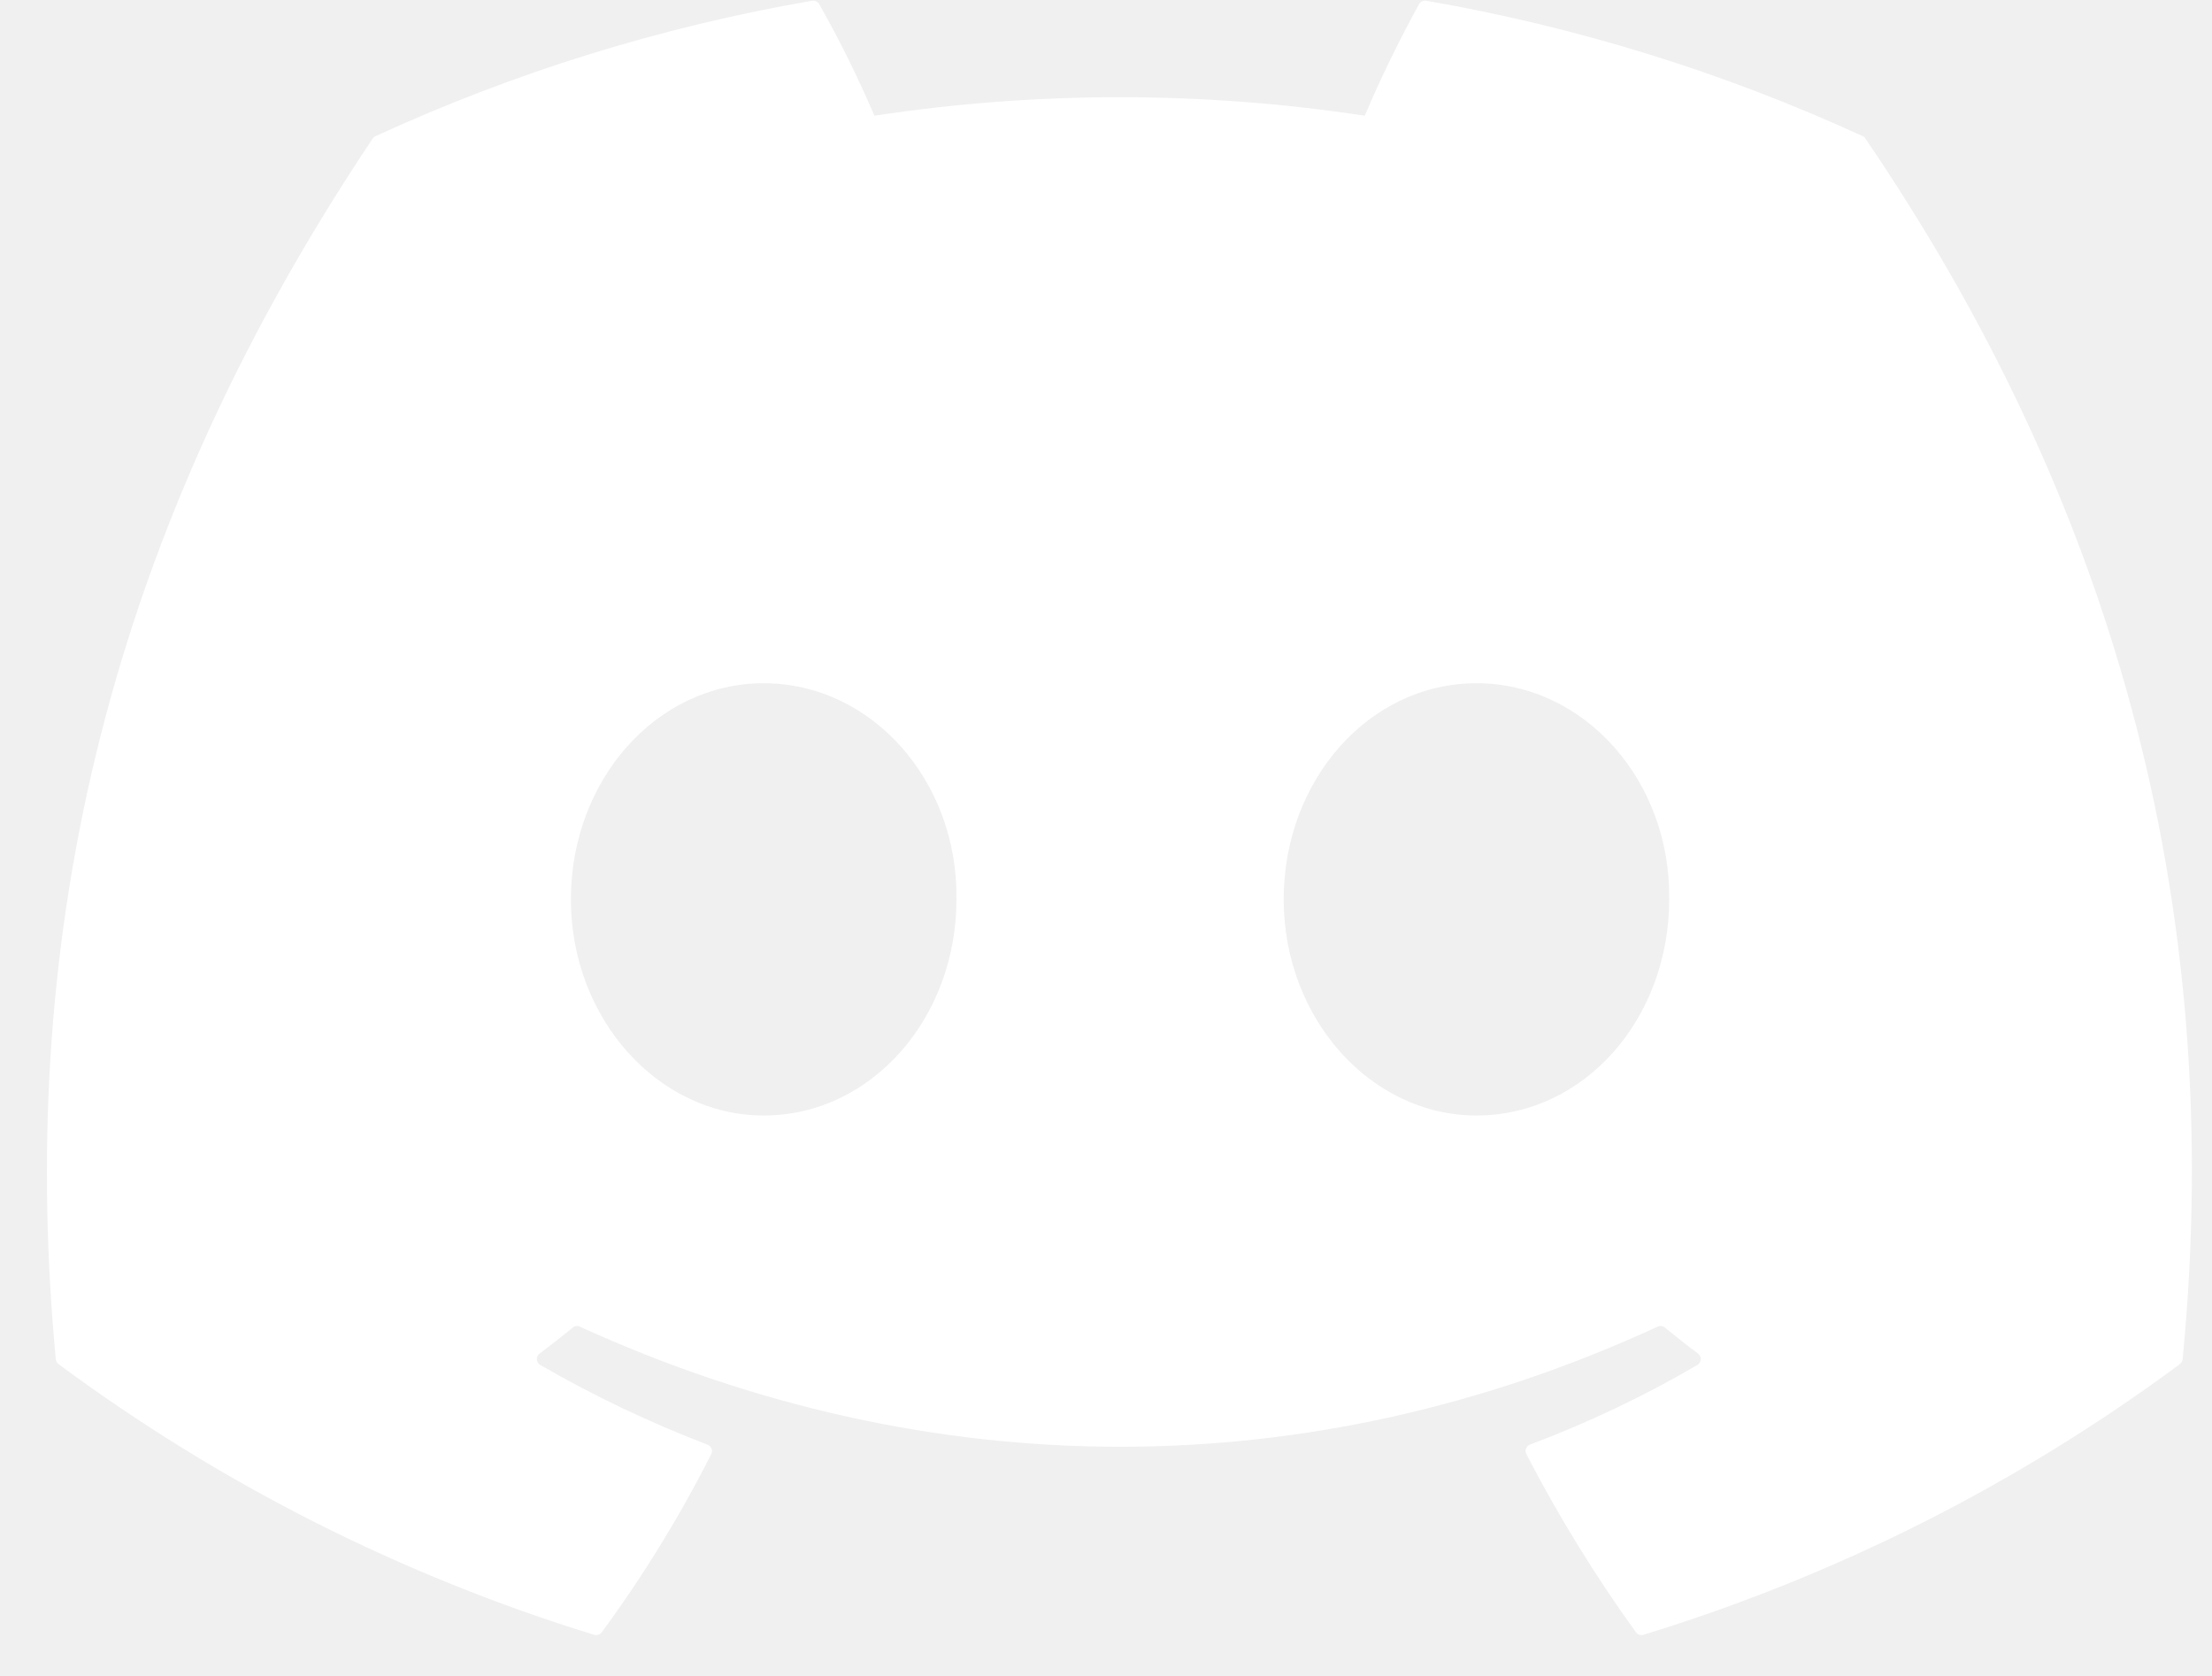
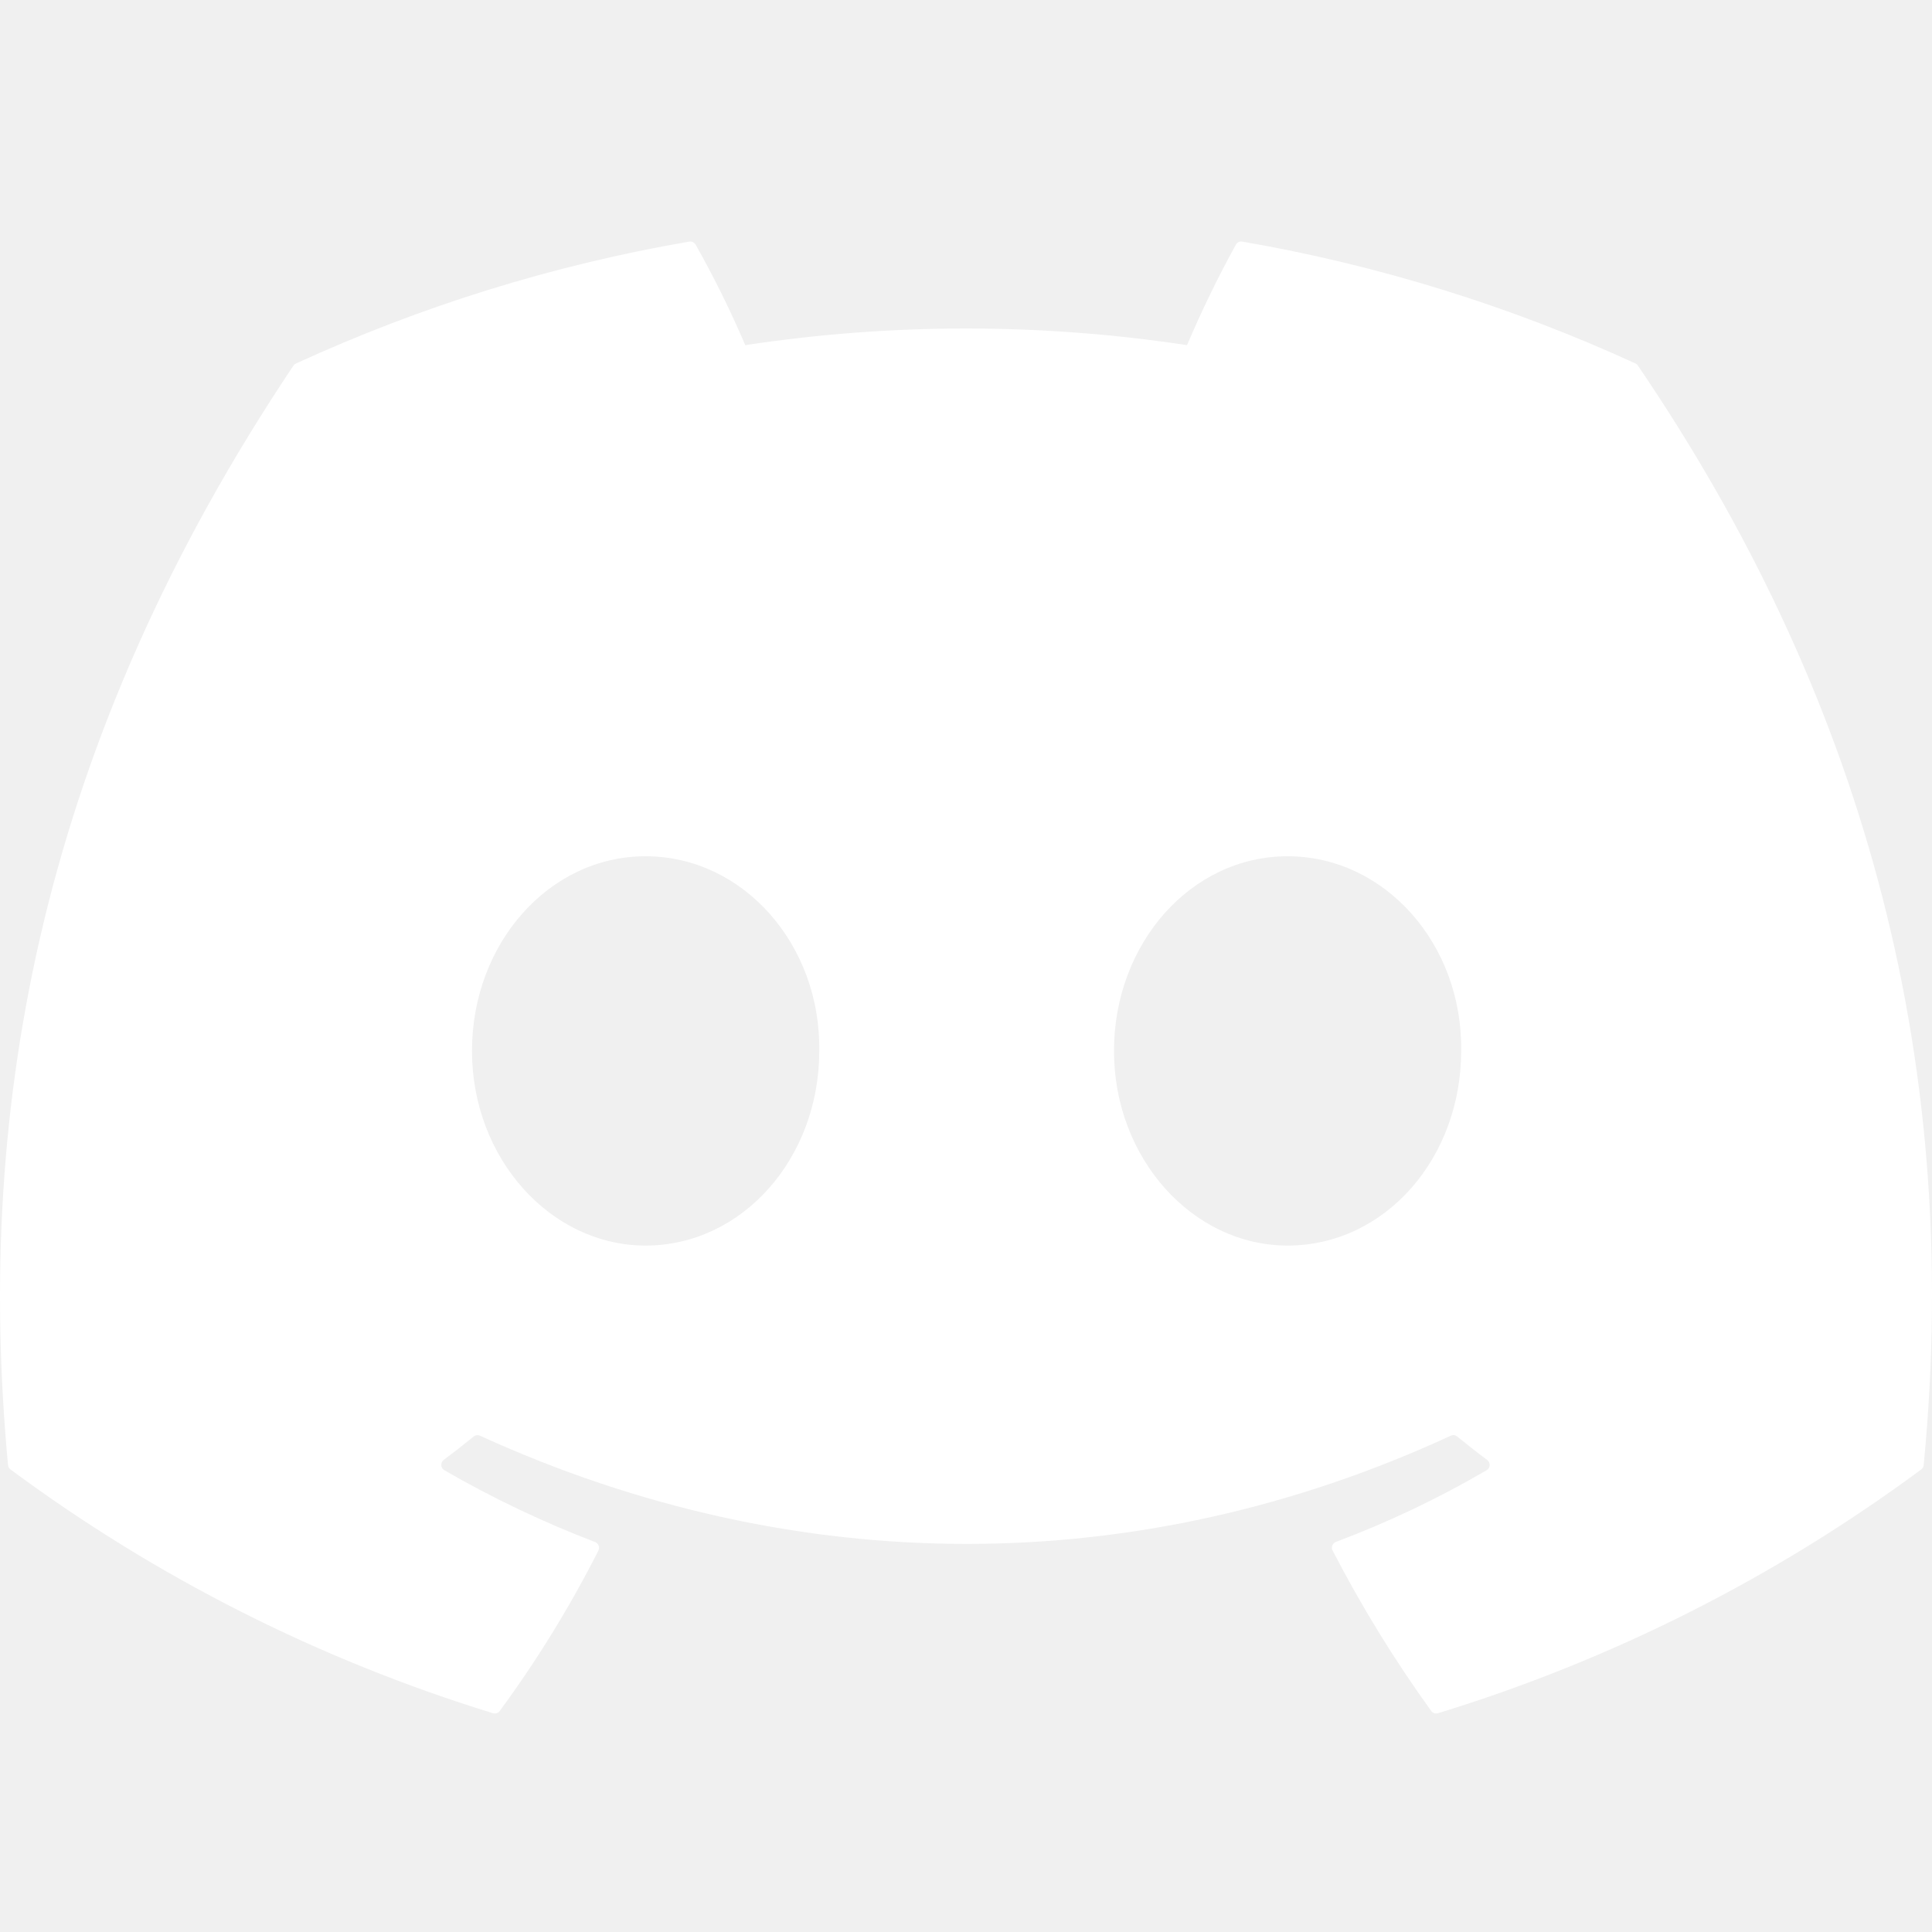
- <svg xmlns="http://www.w3.org/2000/svg" width="33" height="25" viewBox="0 0 33 25" fill="none">
-   <path d="M27.831 2.069C27.822 2.051 27.807 2.038 27.789 2.031C25.715 1.079 23.525 0.4 21.276 0.011C21.255 0.007 21.234 0.01 21.215 0.019C21.197 0.028 21.181 0.042 21.171 0.061C20.873 0.602 20.602 1.158 20.36 1.726C17.936 1.358 15.469 1.358 13.045 1.726C12.801 1.156 12.526 0.6 12.221 0.061C12.21 0.043 12.195 0.029 12.176 0.02C12.158 0.011 12.137 0.008 12.116 0.011C9.867 0.399 7.677 1.078 5.603 2.031C5.585 2.038 5.57 2.051 5.56 2.067C1.411 8.263 0.275 14.306 0.832 20.274C0.834 20.288 0.838 20.303 0.845 20.315C0.853 20.328 0.862 20.34 0.874 20.349C3.289 22.137 5.991 23.503 8.864 24.386C8.885 24.392 8.906 24.392 8.926 24.385C8.946 24.379 8.964 24.366 8.977 24.349C9.594 23.51 10.14 22.621 10.611 21.691C10.618 21.678 10.621 21.665 10.622 21.65C10.623 21.636 10.62 21.622 10.615 21.608C10.61 21.595 10.602 21.583 10.592 21.573C10.582 21.563 10.569 21.555 10.556 21.55C9.694 21.221 8.859 20.823 8.06 20.361C8.045 20.353 8.033 20.341 8.024 20.326C8.015 20.312 8.01 20.296 8.009 20.279C8.008 20.262 8.011 20.245 8.018 20.23C8.025 20.215 8.036 20.201 8.05 20.191C8.217 20.065 8.385 19.935 8.545 19.803C8.559 19.791 8.577 19.783 8.595 19.781C8.613 19.778 8.632 19.781 8.649 19.789C13.886 22.179 19.555 22.179 24.73 19.789C24.747 19.781 24.766 19.778 24.785 19.78C24.803 19.782 24.821 19.79 24.835 19.801C24.995 19.933 25.163 20.065 25.332 20.191C25.346 20.201 25.356 20.214 25.363 20.23C25.371 20.245 25.374 20.262 25.373 20.278C25.372 20.295 25.367 20.312 25.358 20.326C25.35 20.34 25.338 20.352 25.323 20.361C24.526 20.827 23.69 21.224 22.826 21.549C22.812 21.554 22.8 21.562 22.79 21.572C22.78 21.582 22.772 21.595 22.767 21.608C22.762 21.622 22.759 21.636 22.76 21.65C22.761 21.665 22.765 21.678 22.771 21.691C23.25 22.616 23.796 23.503 24.405 24.348C24.417 24.365 24.435 24.378 24.455 24.385C24.475 24.392 24.497 24.392 24.517 24.386C27.395 23.505 30.102 22.14 32.52 20.349C32.532 20.34 32.542 20.329 32.549 20.316C32.556 20.304 32.561 20.29 32.562 20.275C33.23 13.375 31.445 7.382 27.831 2.069ZM11.393 16.64C9.817 16.64 8.517 15.193 8.517 13.416C8.517 11.639 9.791 10.192 11.393 10.192C13.008 10.192 14.294 11.652 14.269 13.416C14.269 15.193 12.995 16.64 11.393 16.64ZM22.026 16.64C20.45 16.64 19.151 15.193 19.151 13.416C19.151 11.639 20.424 10.192 22.026 10.192C23.641 10.192 24.927 11.652 24.902 13.416C24.902 15.193 23.641 16.64 22.026 16.64Z" fill="white" />
+ <svg xmlns="http://www.w3.org/2000/svg" width="20" height="20" viewBox="0 0 20 20" fill="none">
+   <path d="M16.957 3.787C16.951 3.776 16.942 3.768 16.931 3.763C15.634 3.168 14.266 2.744 12.86 2.501C12.847 2.499 12.834 2.5 12.822 2.506C12.81 2.511 12.801 2.521 12.794 2.532C12.608 2.87 12.439 3.218 12.288 3.573C10.772 3.343 9.231 3.343 7.715 3.573C7.563 3.217 7.391 2.869 7.201 2.532C7.194 2.521 7.184 2.512 7.173 2.506C7.161 2.501 7.148 2.499 7.135 2.501C5.729 2.743 4.361 3.168 3.064 3.763C3.053 3.768 3.044 3.776 3.037 3.786C0.444 7.658 -0.266 11.435 0.083 15.165C0.084 15.174 0.086 15.183 0.091 15.191C0.095 15.199 0.101 15.206 0.109 15.212C1.618 16.33 3.307 17.183 5.103 17.735C5.115 17.739 5.129 17.739 5.141 17.735C5.154 17.731 5.165 17.723 5.173 17.712C5.559 17.188 5.9 16.632 6.195 16.051C6.199 16.043 6.201 16.034 6.201 16.026C6.202 16.017 6.2 16.008 6.197 15.999C6.194 15.991 6.189 15.983 6.182 15.977C6.176 15.971 6.168 15.966 6.16 15.963C5.621 15.757 5.099 15.508 4.6 15.22C4.591 15.214 4.583 15.207 4.578 15.198C4.572 15.189 4.569 15.179 4.568 15.168C4.568 15.158 4.57 15.147 4.574 15.138C4.578 15.128 4.585 15.12 4.593 15.113C4.698 15.035 4.803 14.953 4.903 14.871C4.912 14.863 4.923 14.859 4.934 14.857C4.946 14.856 4.957 14.857 4.968 14.862C8.241 16.356 11.785 16.356 15.019 14.862C15.03 14.857 15.041 14.855 15.053 14.856C15.064 14.858 15.075 14.863 15.084 14.87C15.185 14.952 15.289 15.035 15.395 15.113C15.403 15.12 15.41 15.128 15.415 15.137C15.419 15.147 15.421 15.158 15.421 15.168C15.42 15.179 15.417 15.189 15.412 15.198C15.406 15.207 15.399 15.214 15.389 15.22C14.891 15.511 14.369 15.759 13.829 15.962C13.82 15.966 13.813 15.97 13.806 15.977C13.8 15.983 13.795 15.991 13.792 15.999C13.789 16.008 13.787 16.016 13.788 16.025C13.788 16.034 13.79 16.043 13.795 16.051C14.094 16.629 14.435 17.184 14.816 17.712C14.823 17.722 14.834 17.73 14.847 17.735C14.859 17.739 14.873 17.739 14.886 17.735C16.684 17.185 18.376 16.331 19.888 15.212C19.895 15.207 19.901 15.2 19.906 15.192C19.91 15.184 19.913 15.175 19.914 15.166C20.331 10.854 19.215 7.108 16.957 3.787ZM6.683 12.894C5.698 12.894 4.886 11.99 4.886 10.879C4.886 9.768 5.682 8.864 6.683 8.864C7.692 8.864 8.497 9.776 8.481 10.879C8.481 11.99 7.685 12.894 6.683 12.894ZM13.329 12.894C12.344 12.894 11.532 11.99 11.532 10.879C11.532 9.768 12.328 8.864 13.329 8.864C14.338 8.864 15.142 9.776 15.126 10.879C15.126 11.99 14.338 12.894 13.329 12.894Z" fill="white" />
</svg>
